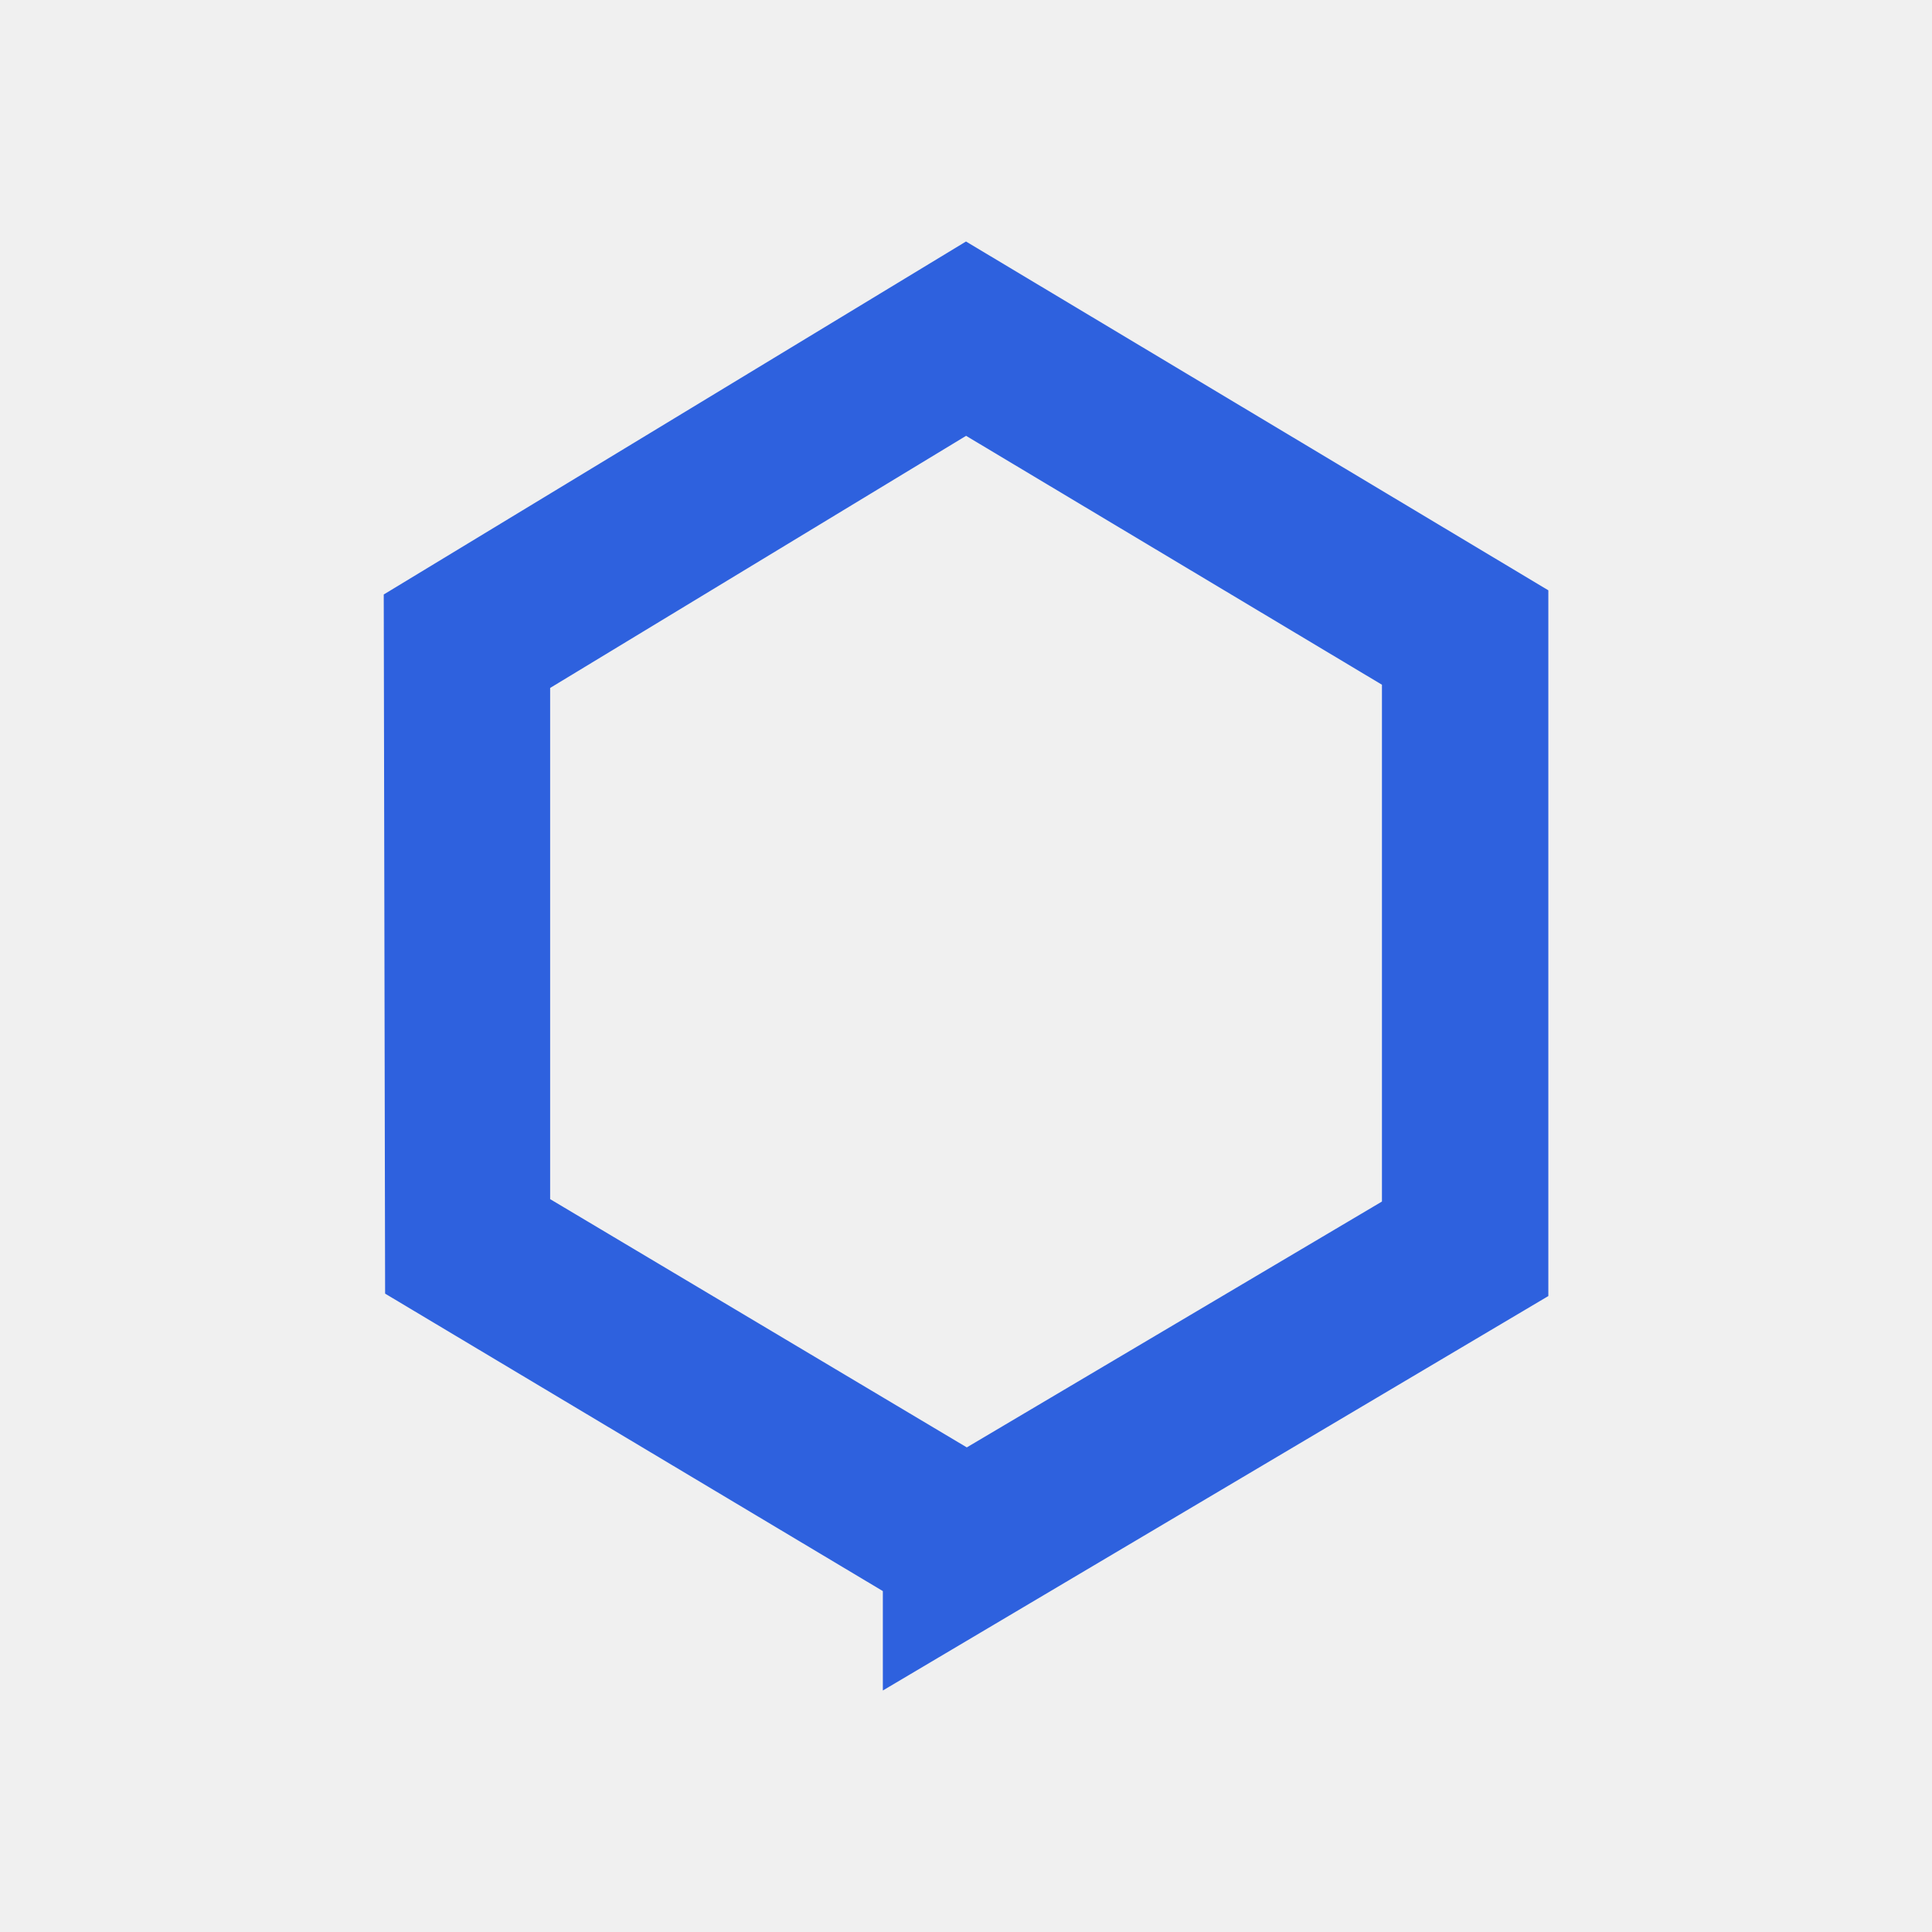
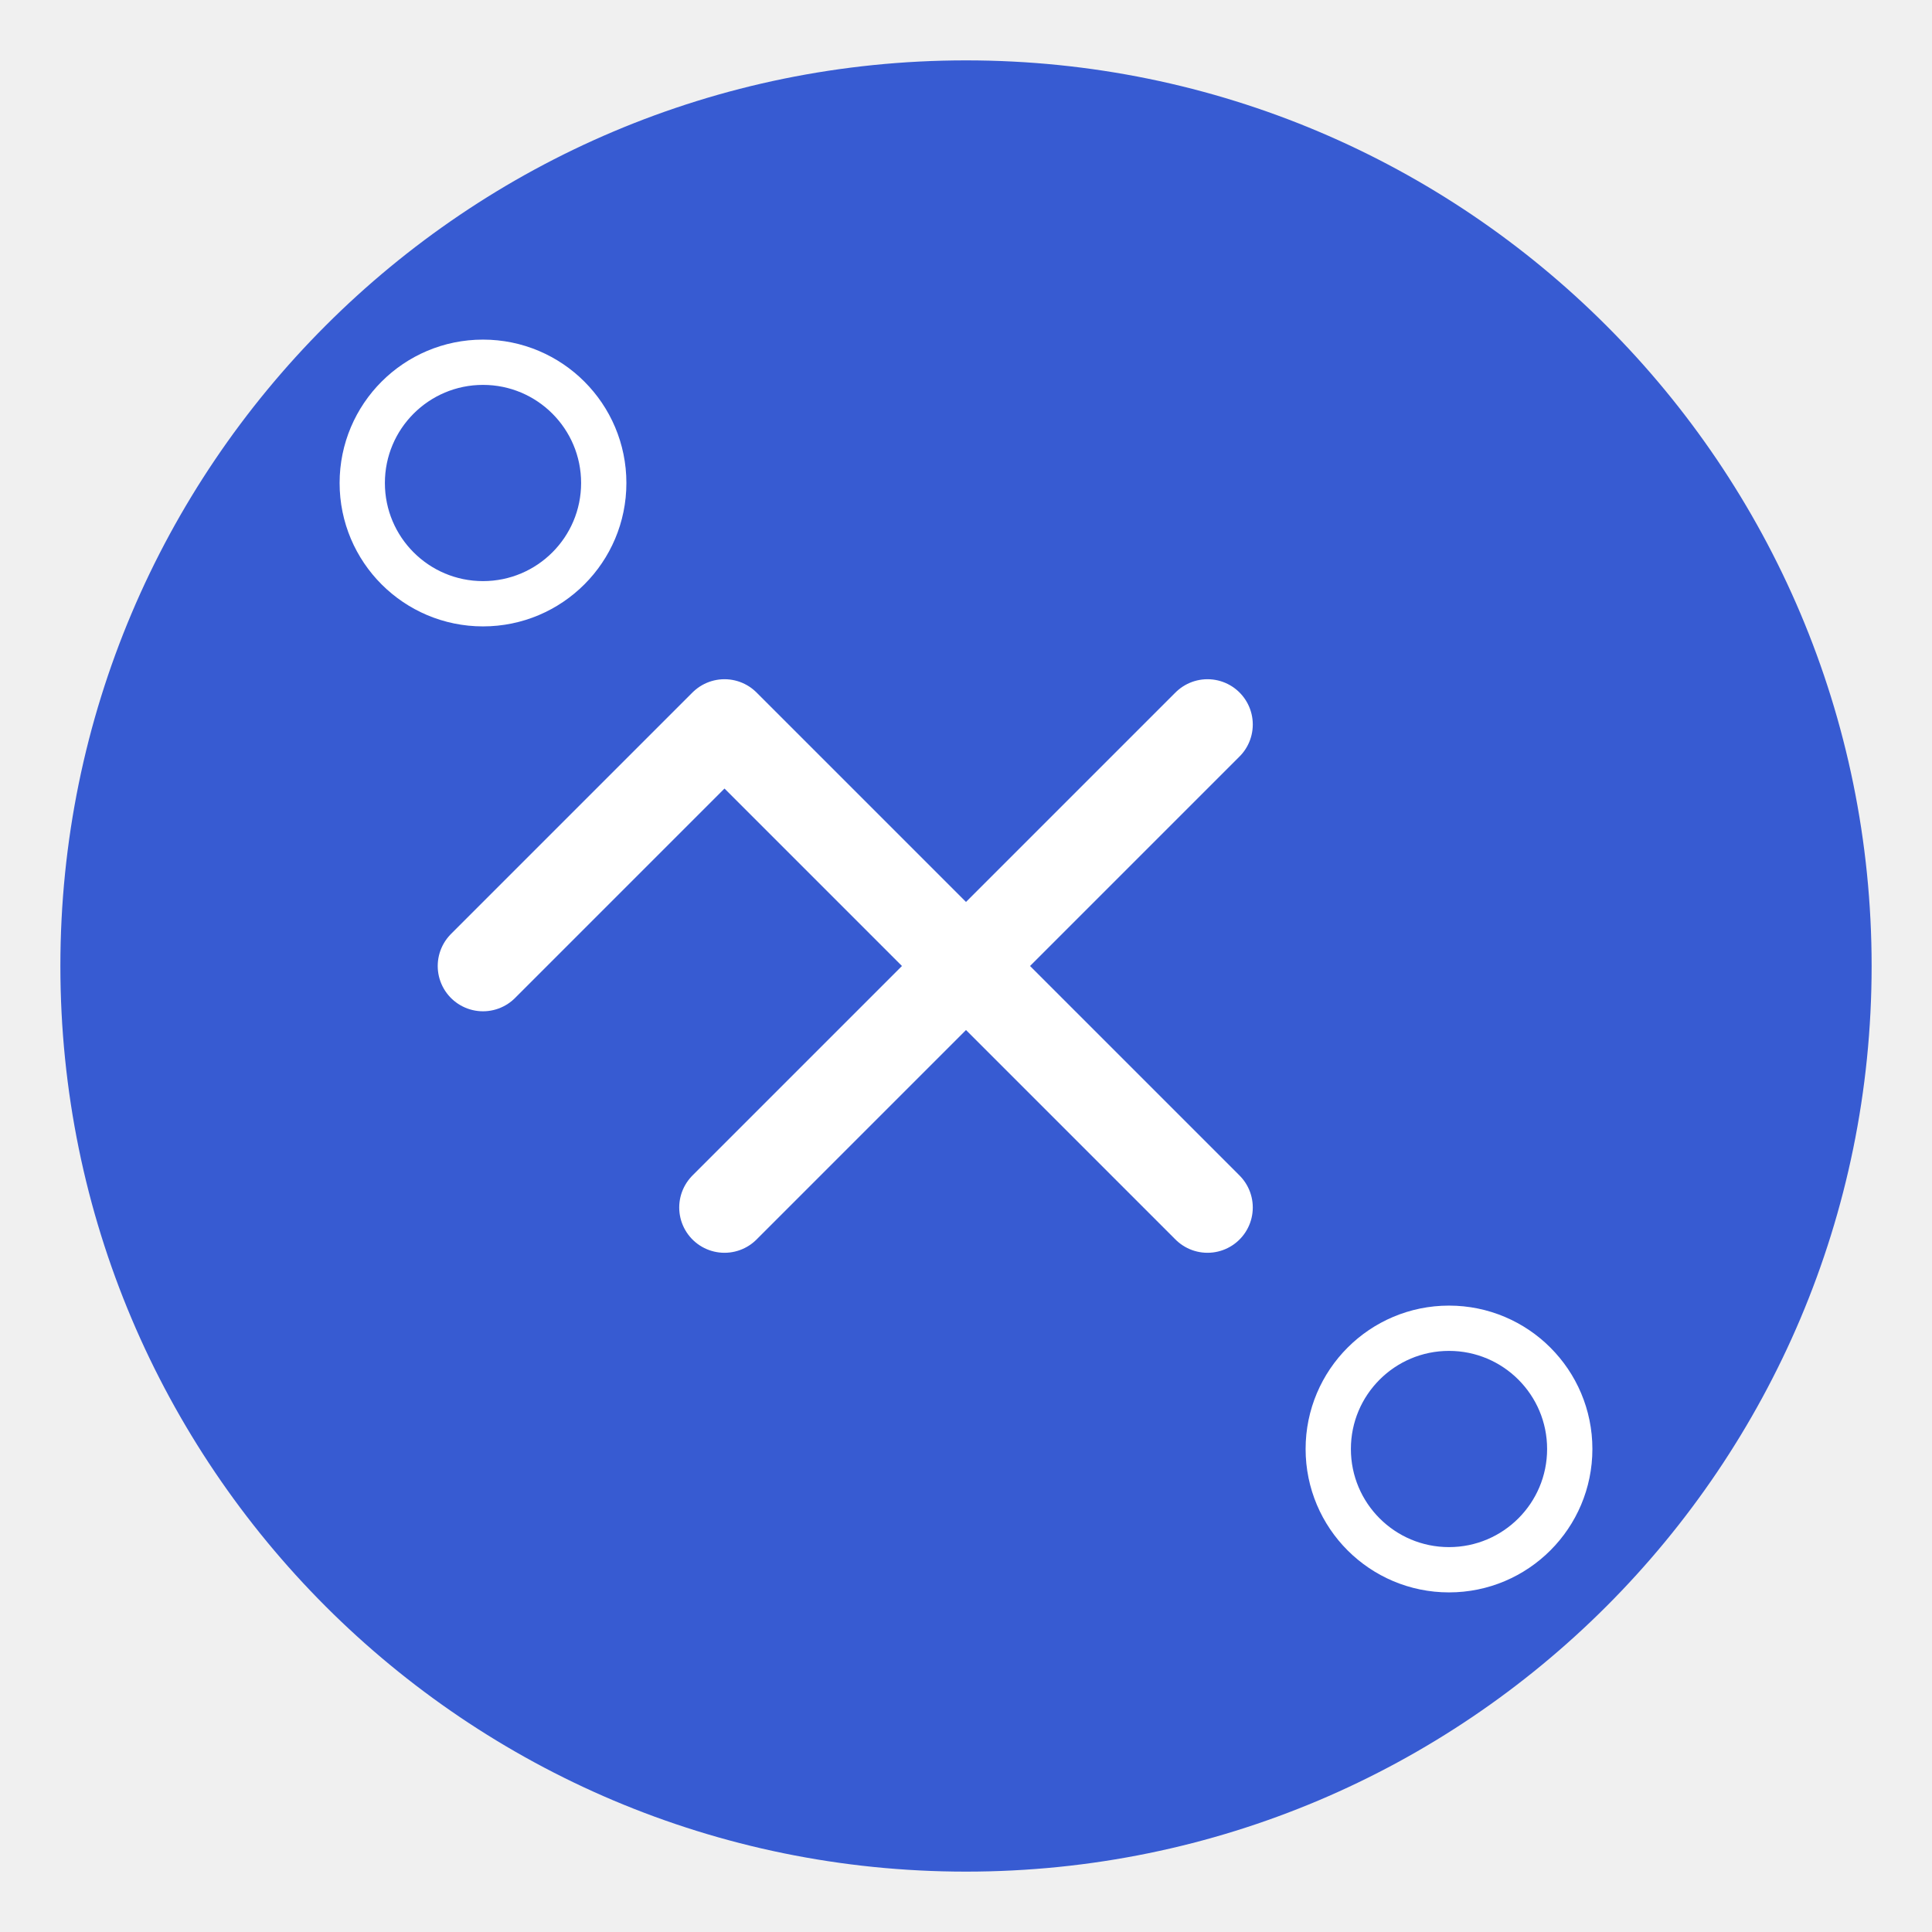
- <svg xmlns="http://www.w3.org/2000/svg" width="24" height="24" fill="none" viewBox="0 0 24 24" class="web3icons">
-   <path fill="#2E61DE" d="m12 3 7.234 4.333V16.1L10.967 21v-1.235L4.784 16.07l-.017-8.685zm.01 14.98 5.157-3.054v-6.42l-5.166-3.092-5.167 3.132v6.35z" />
+ <svg xmlns="http://www.w3.org/2000/svg" viewBox="0 0 128 128">
+   <circle cx="64" cy="64" r="60" fill="#375BD2" />
+   <path d="M32 64 L48 48 L80 80 M80 48 L64 64 L48 80" stroke="white" stroke-width="6" fill="none" stroke-linecap="round" stroke-linejoin="round" />
+   <circle cx="32" cy="32" r="8" fill="#375BD2" stroke="white" stroke-width="3" />
+   <circle cx="96" cy="96" r="8" fill="#375BD2" stroke="white" stroke-width="3" />
</svg>
